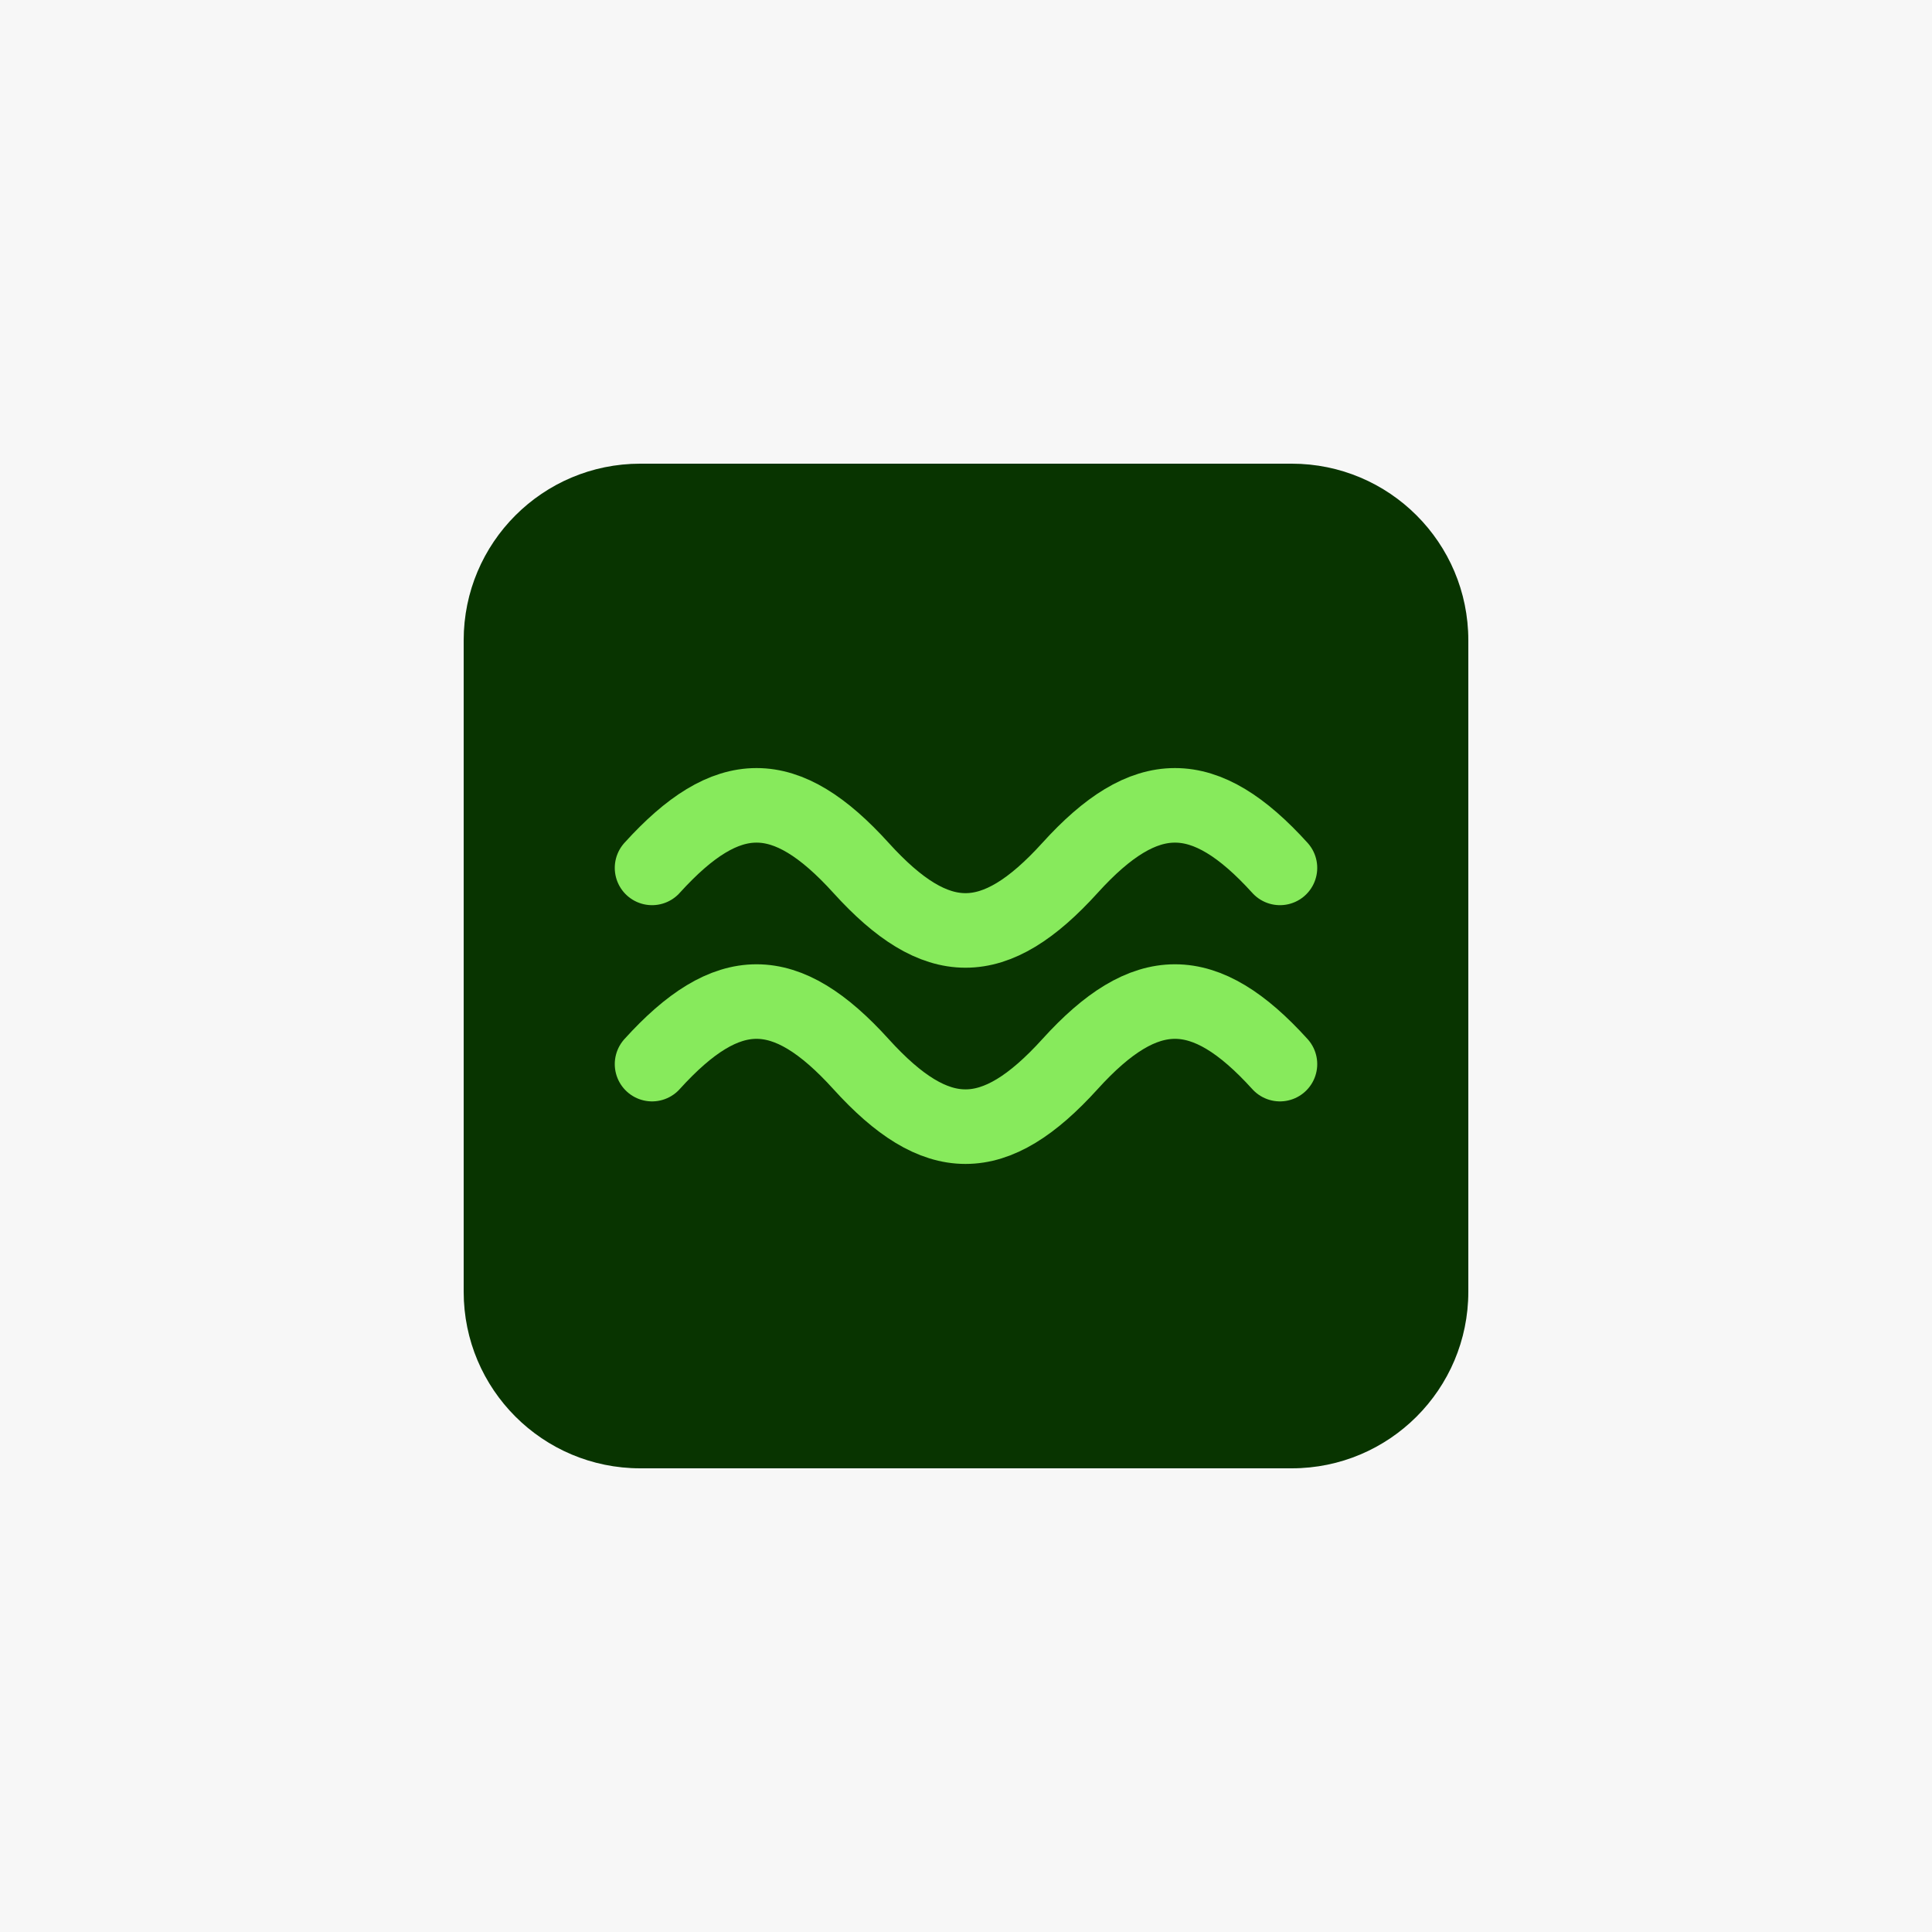
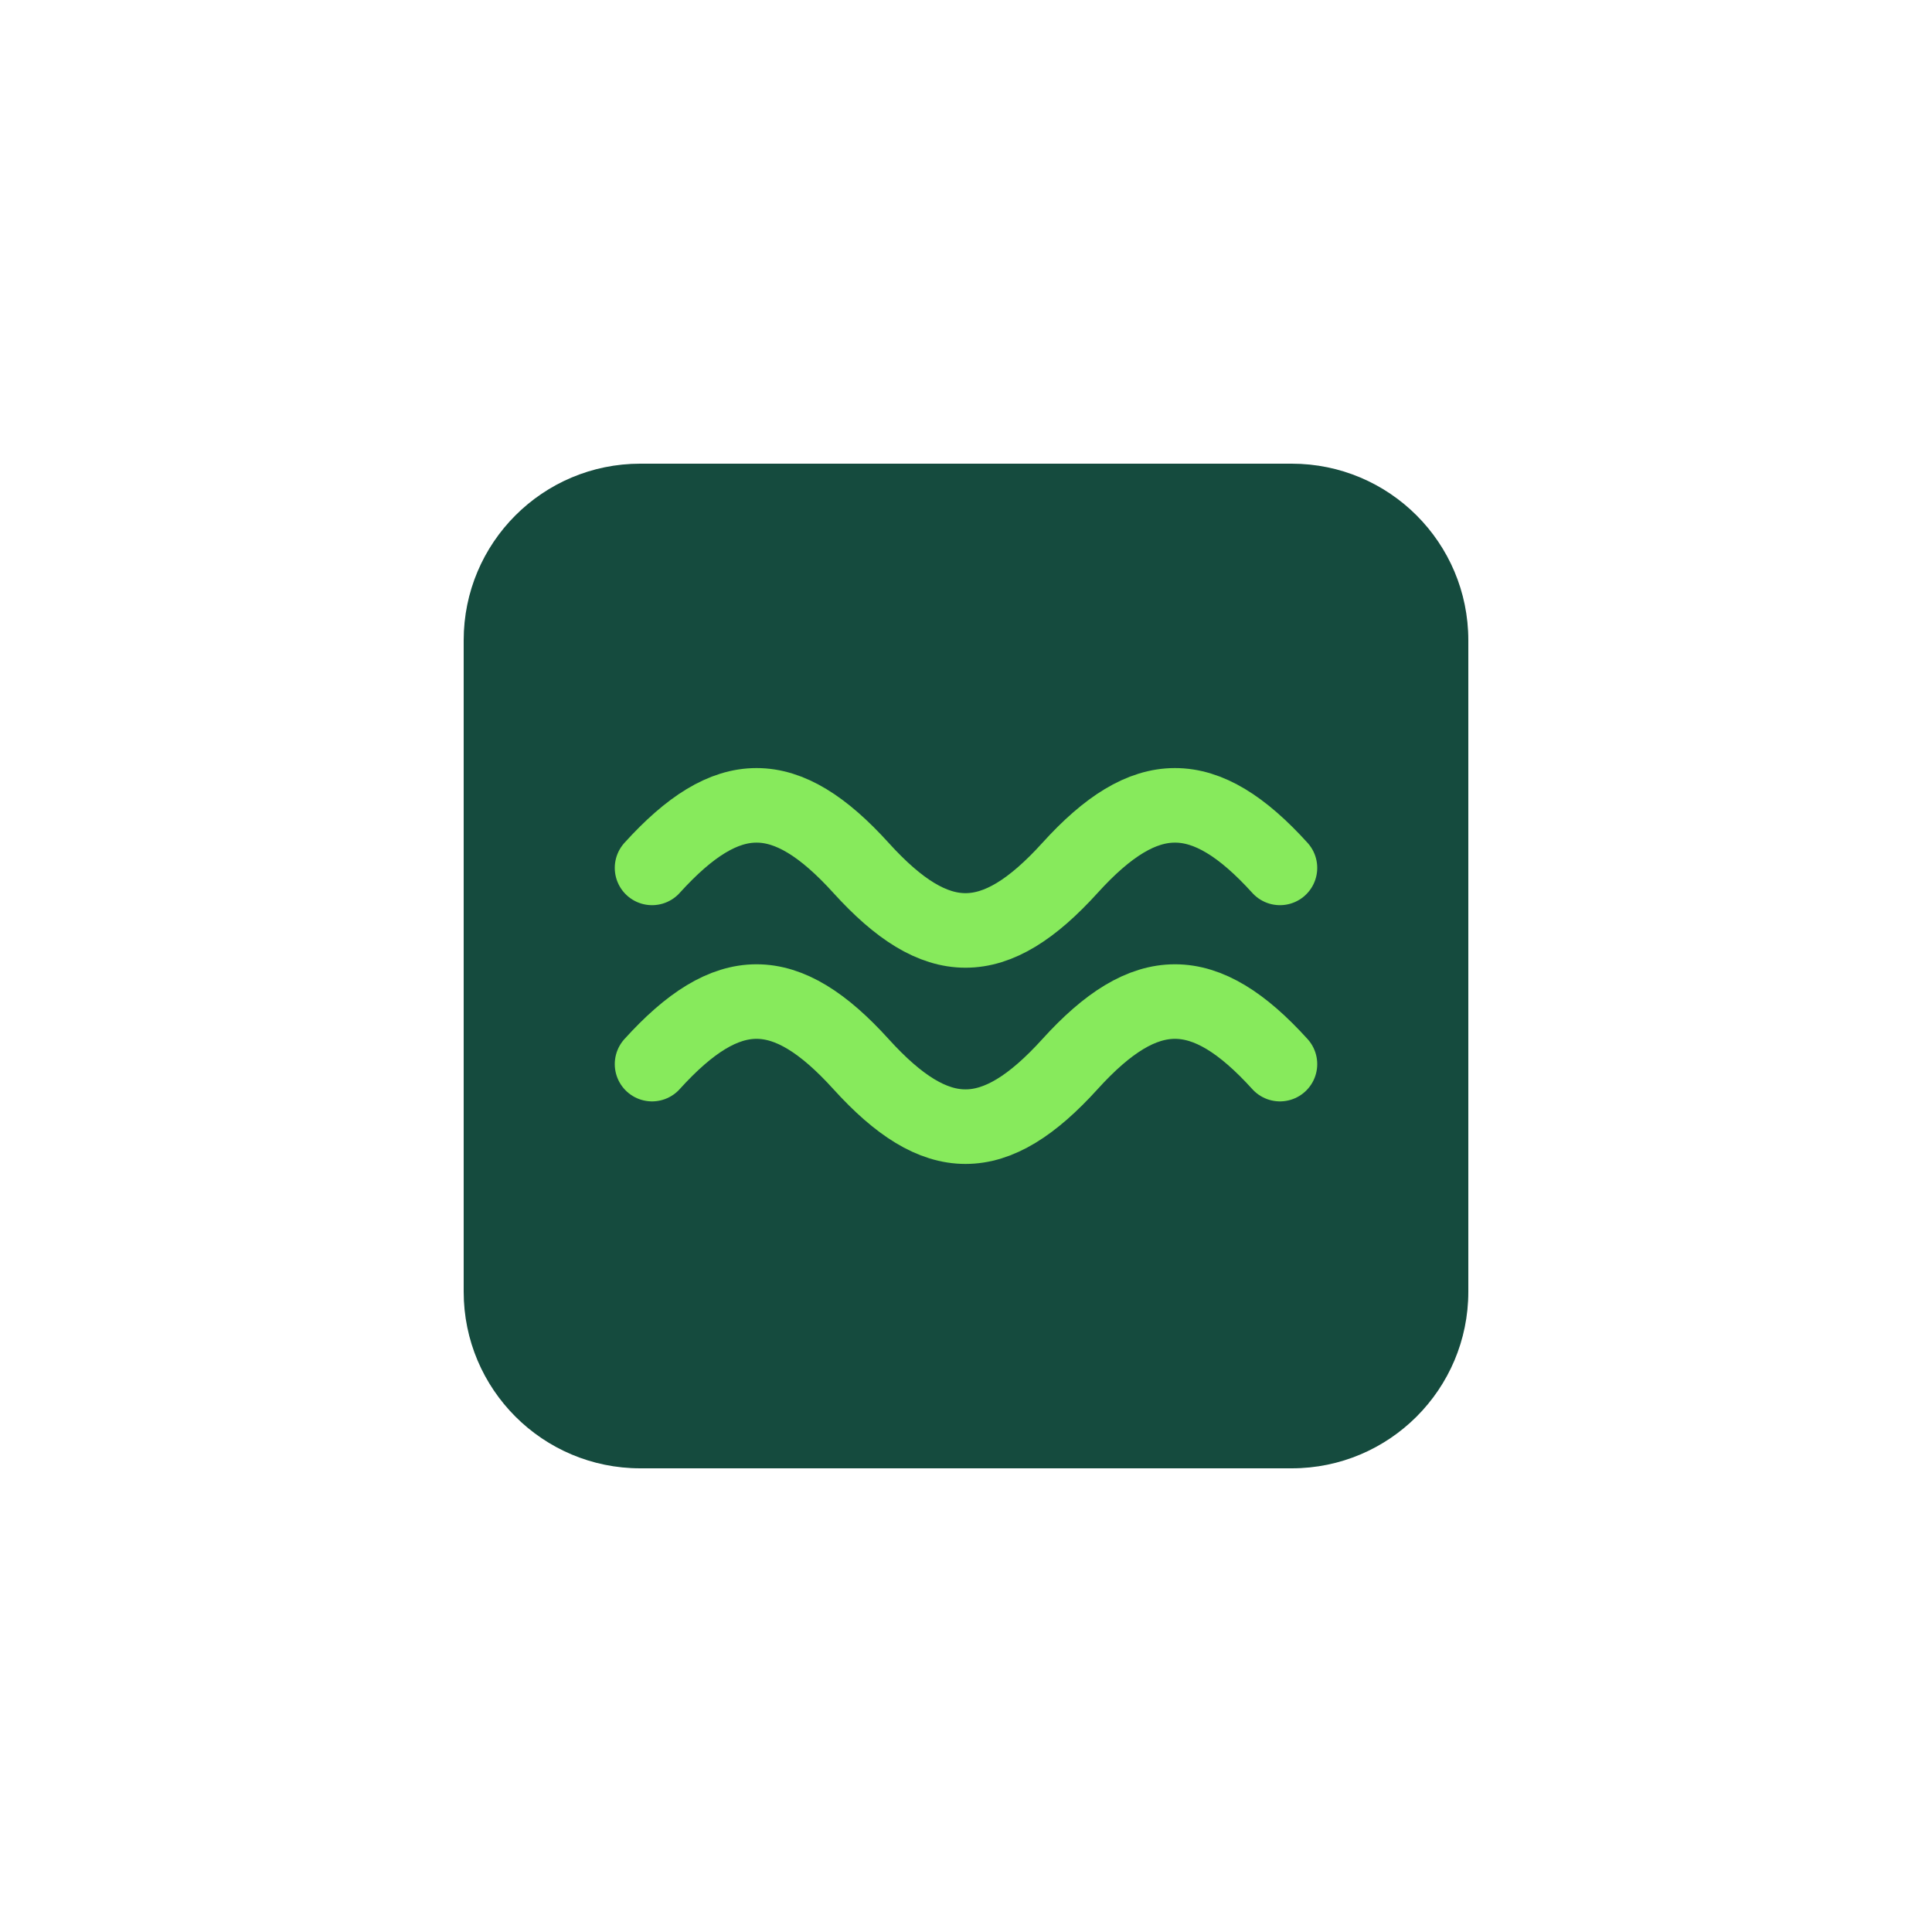
<svg xmlns="http://www.w3.org/2000/svg" viewBox="0 0 1024 1024" width="1024" height="1024">
-   <rect width="1024" height="1024" fill="#f7f7f7" />
+   <rect width="1024" height="1024" fill="#ffffff" />
  <g transform="translate(512 512) scale(0.52) translate(-512 -512)">
-     <rect width="1024" height="1024" rx="180" fill="#083400" />
+     <rect width="1024" height="1024" rx="180" fill="#154b3e" />
    <g fill="none" stroke="#87ea5c" stroke-width="76" stroke-linecap="round">
      <path d="M 192 412 c 77 -85, 136 -85, 213 0 c 77 85, 136 85, 213 0 c 77 -85, 137 -85, 214 0" />
      <path d="M 192 612 c 77 -85, 136 -85, 213 0 c 77 85, 136 85, 213 0 c 77 -85, 137 -85, 214 0" />
    </g>
  </g>
</svg>
